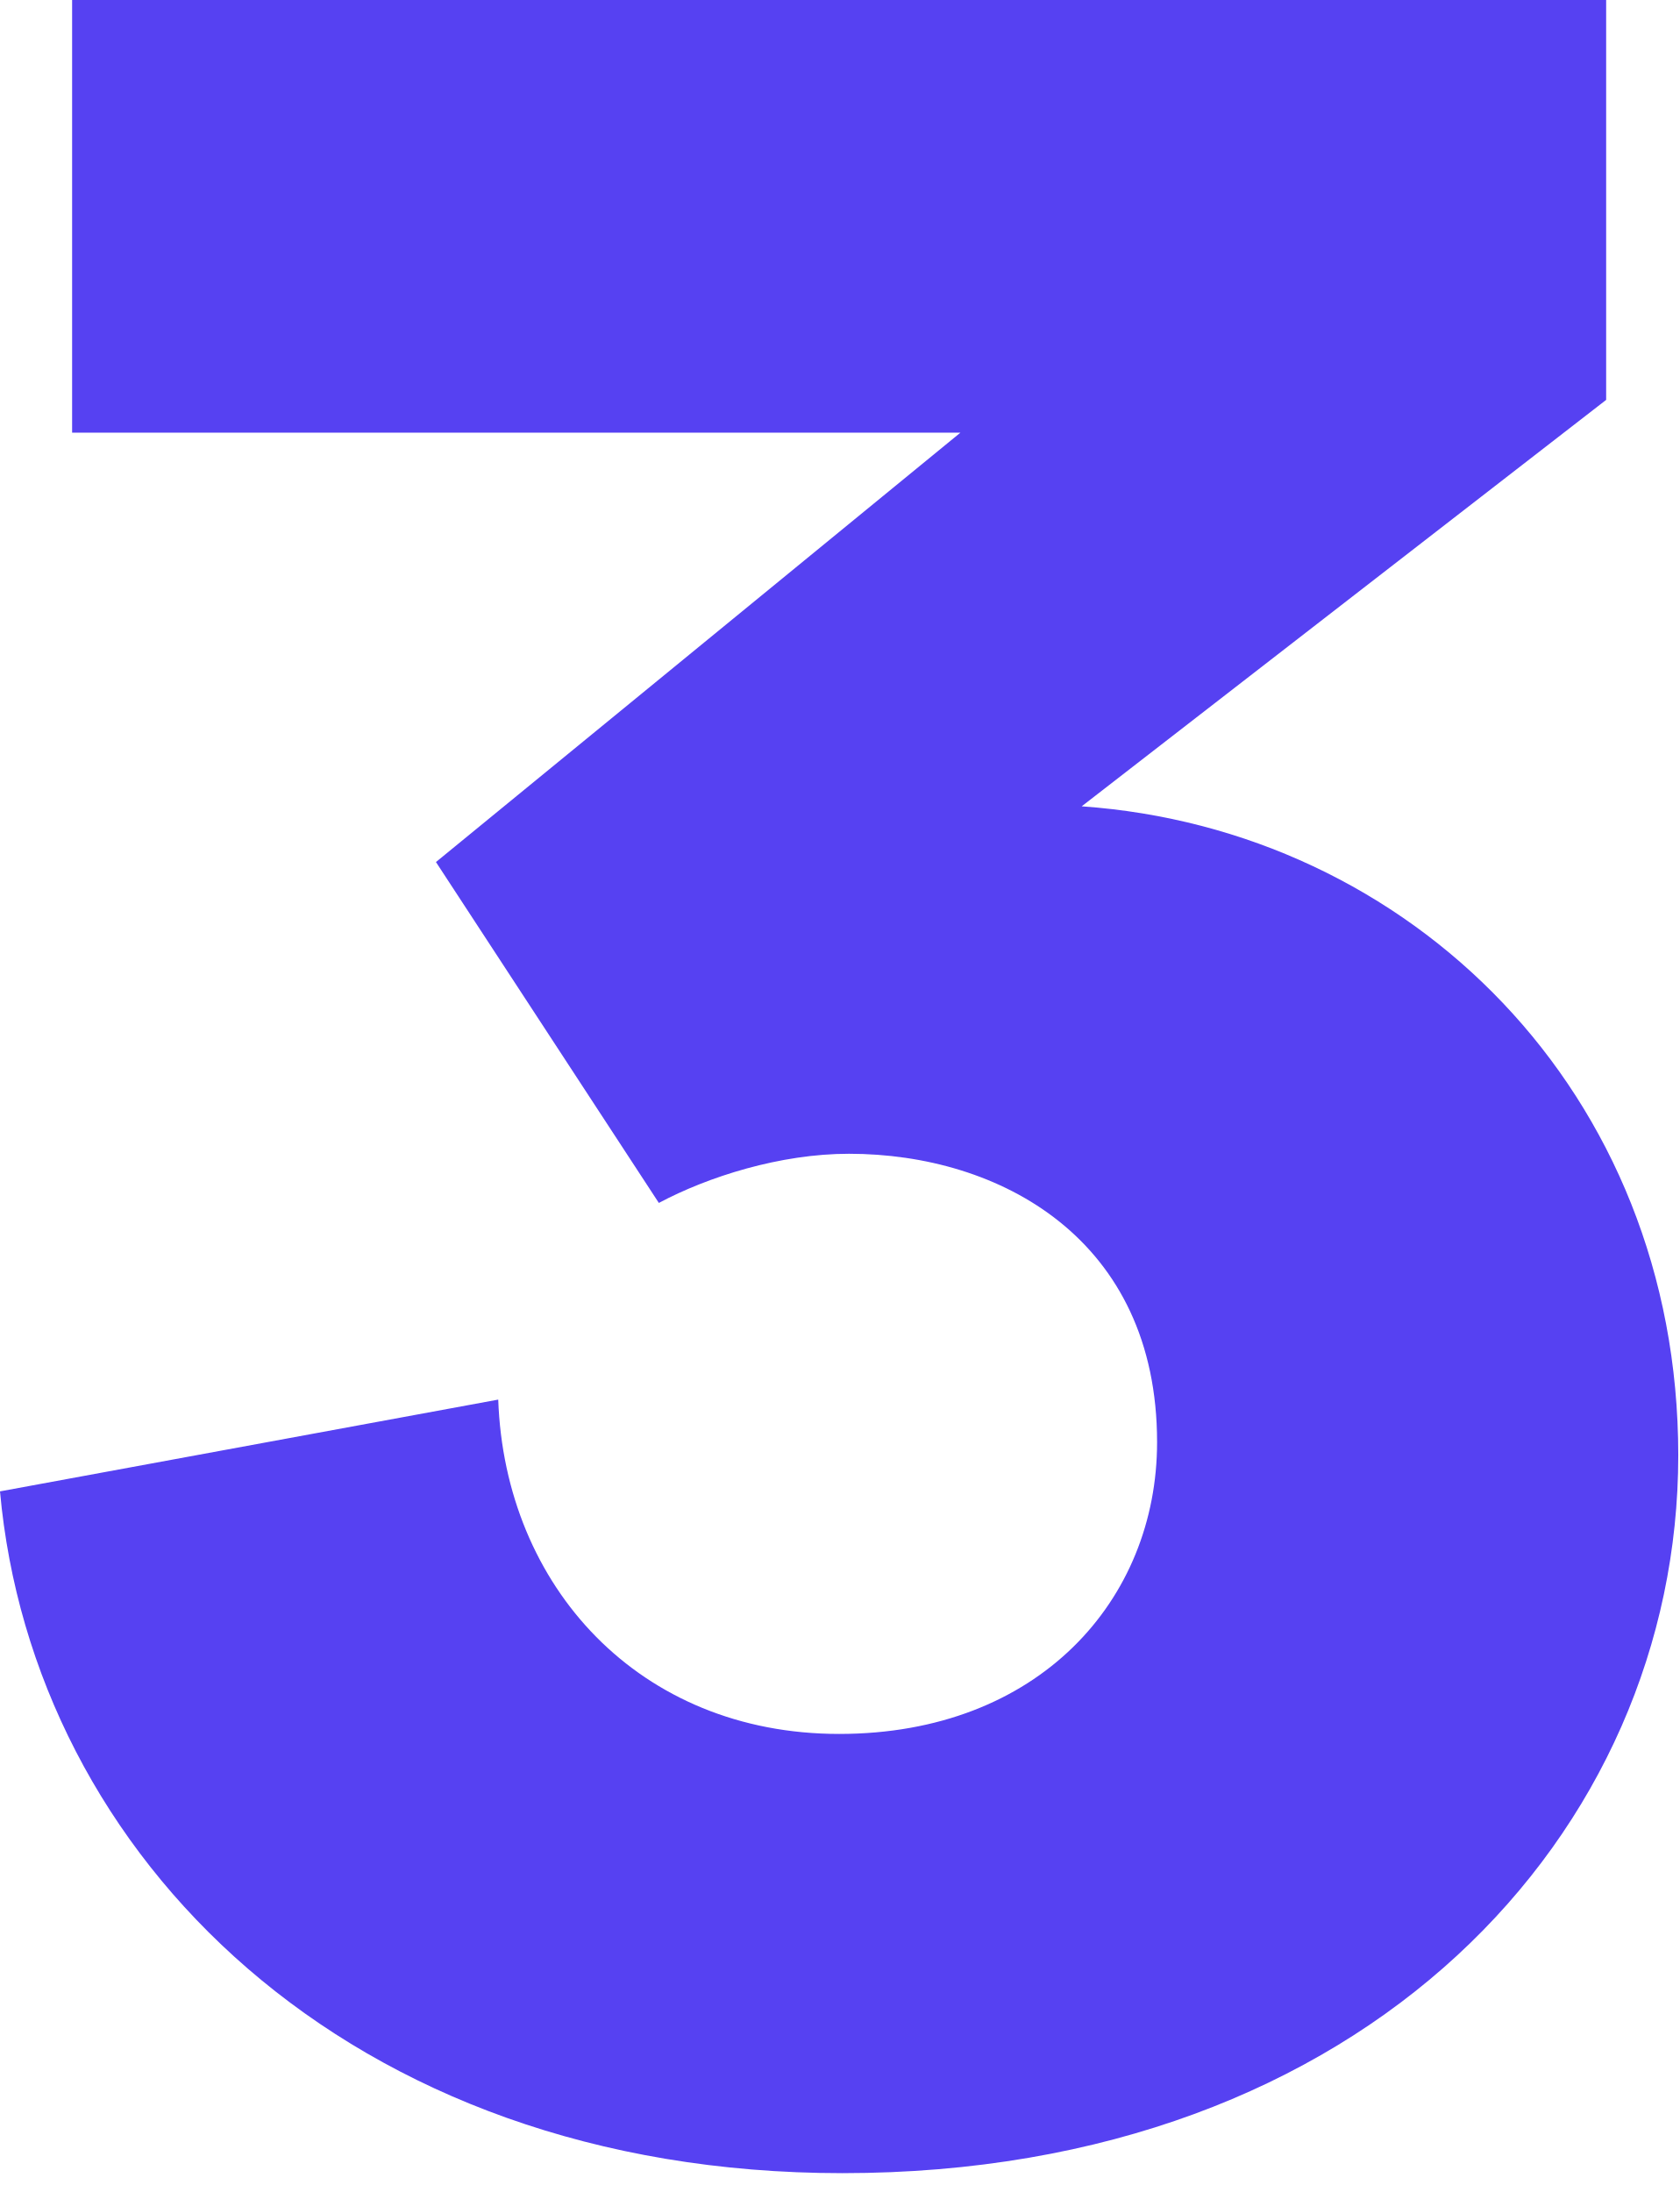
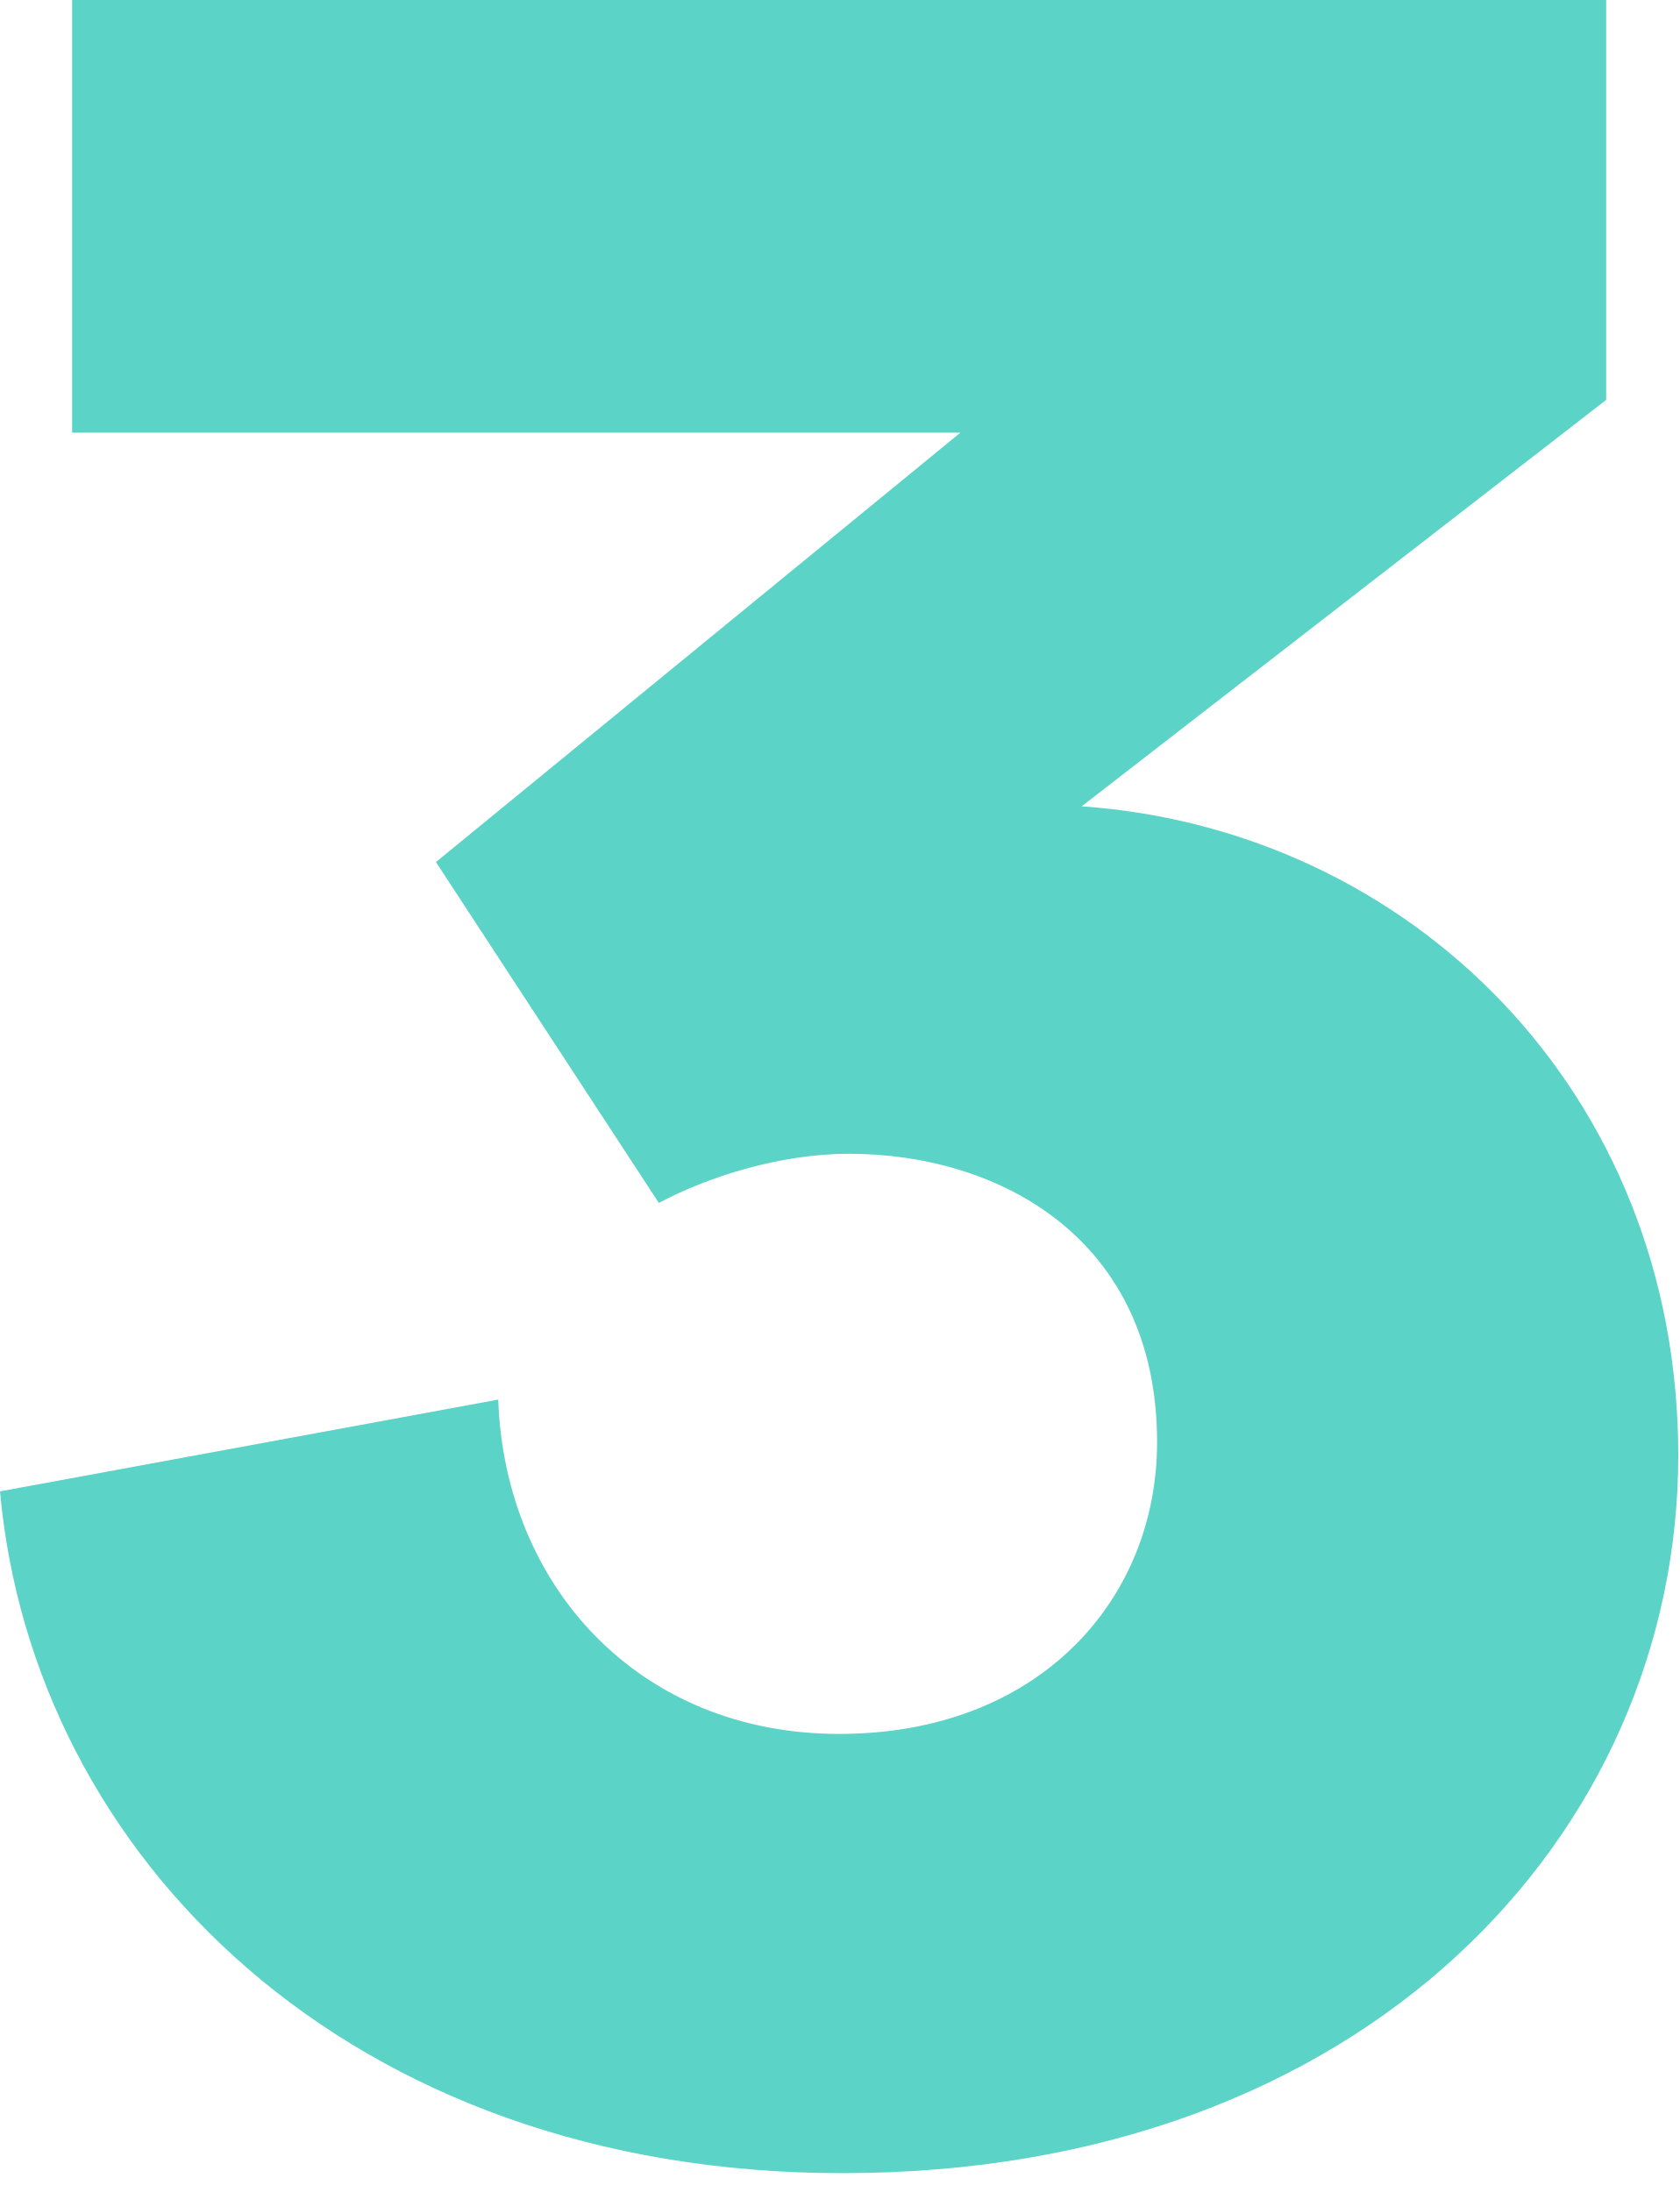
<svg xmlns="http://www.w3.org/2000/svg" width="82" height="107" fill="none">
-   <path d="M32.16 58.72c2.4-1.28 5.92-2.4 9.28-2.4 7.36 0 15.04 4.16 15.04 14.08 0 7.68-5.76 14.24-15.52 14.24s-16.32-7.2-16.64-16.32L0 72.8c1.6 17.76 16.96 33.28 41.12 33.28 25.6 0 40.8-16.64 40.8-35.04 0-17.76-13.12-30.56-29.12-31.68l25.6-19.84V0H3.52v21.12h43.36l-25.6 20.96 10.88 16.64z" fill="#5641F2" />
+   <path d="M32.16 58.72c2.4-1.28 5.92-2.4 9.28-2.4 7.36 0 15.04 4.16 15.04 14.08 0 7.68-5.76 14.24-15.52 14.24s-16.32-7.2-16.64-16.32L0 72.8c1.6 17.76 16.96 33.28 41.12 33.28 25.6 0 40.8-16.64 40.8-35.04 0-17.76-13.12-30.56-29.12-31.68l25.6-19.84V0H3.52v21.12h43.36l-25.6 20.96 10.88 16.64z" fill="#5BD3C7" />
</svg>
